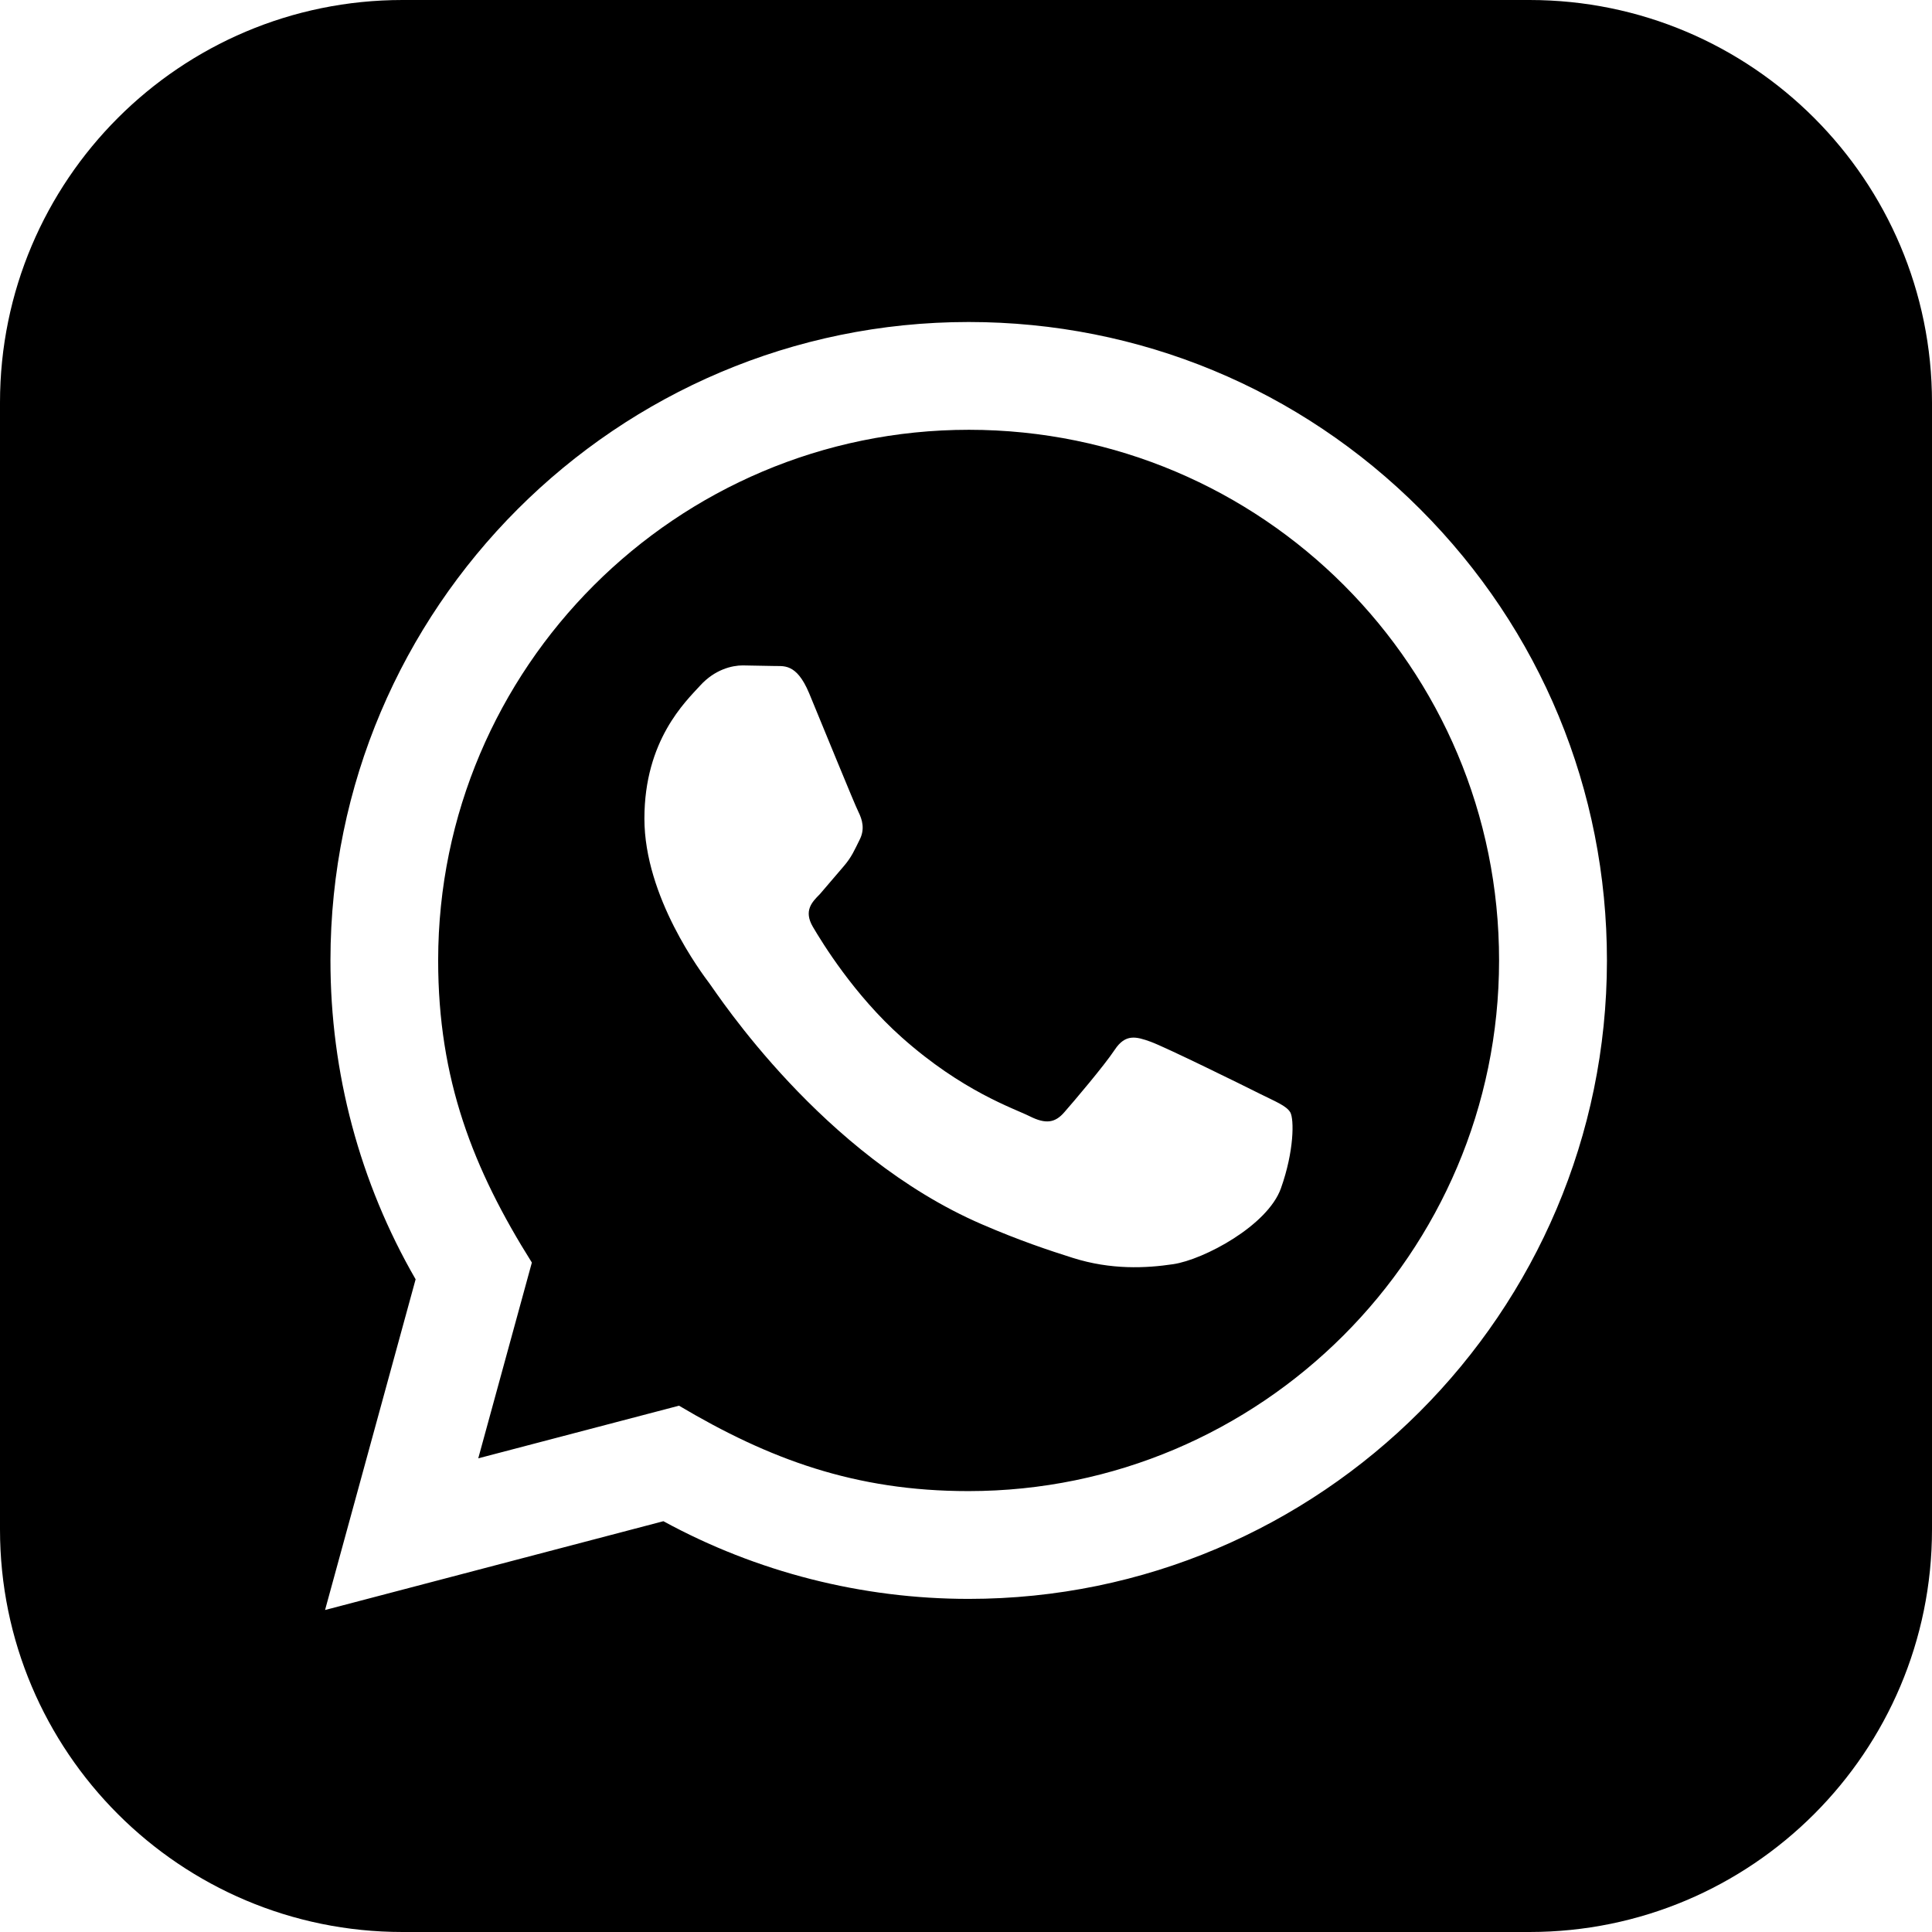
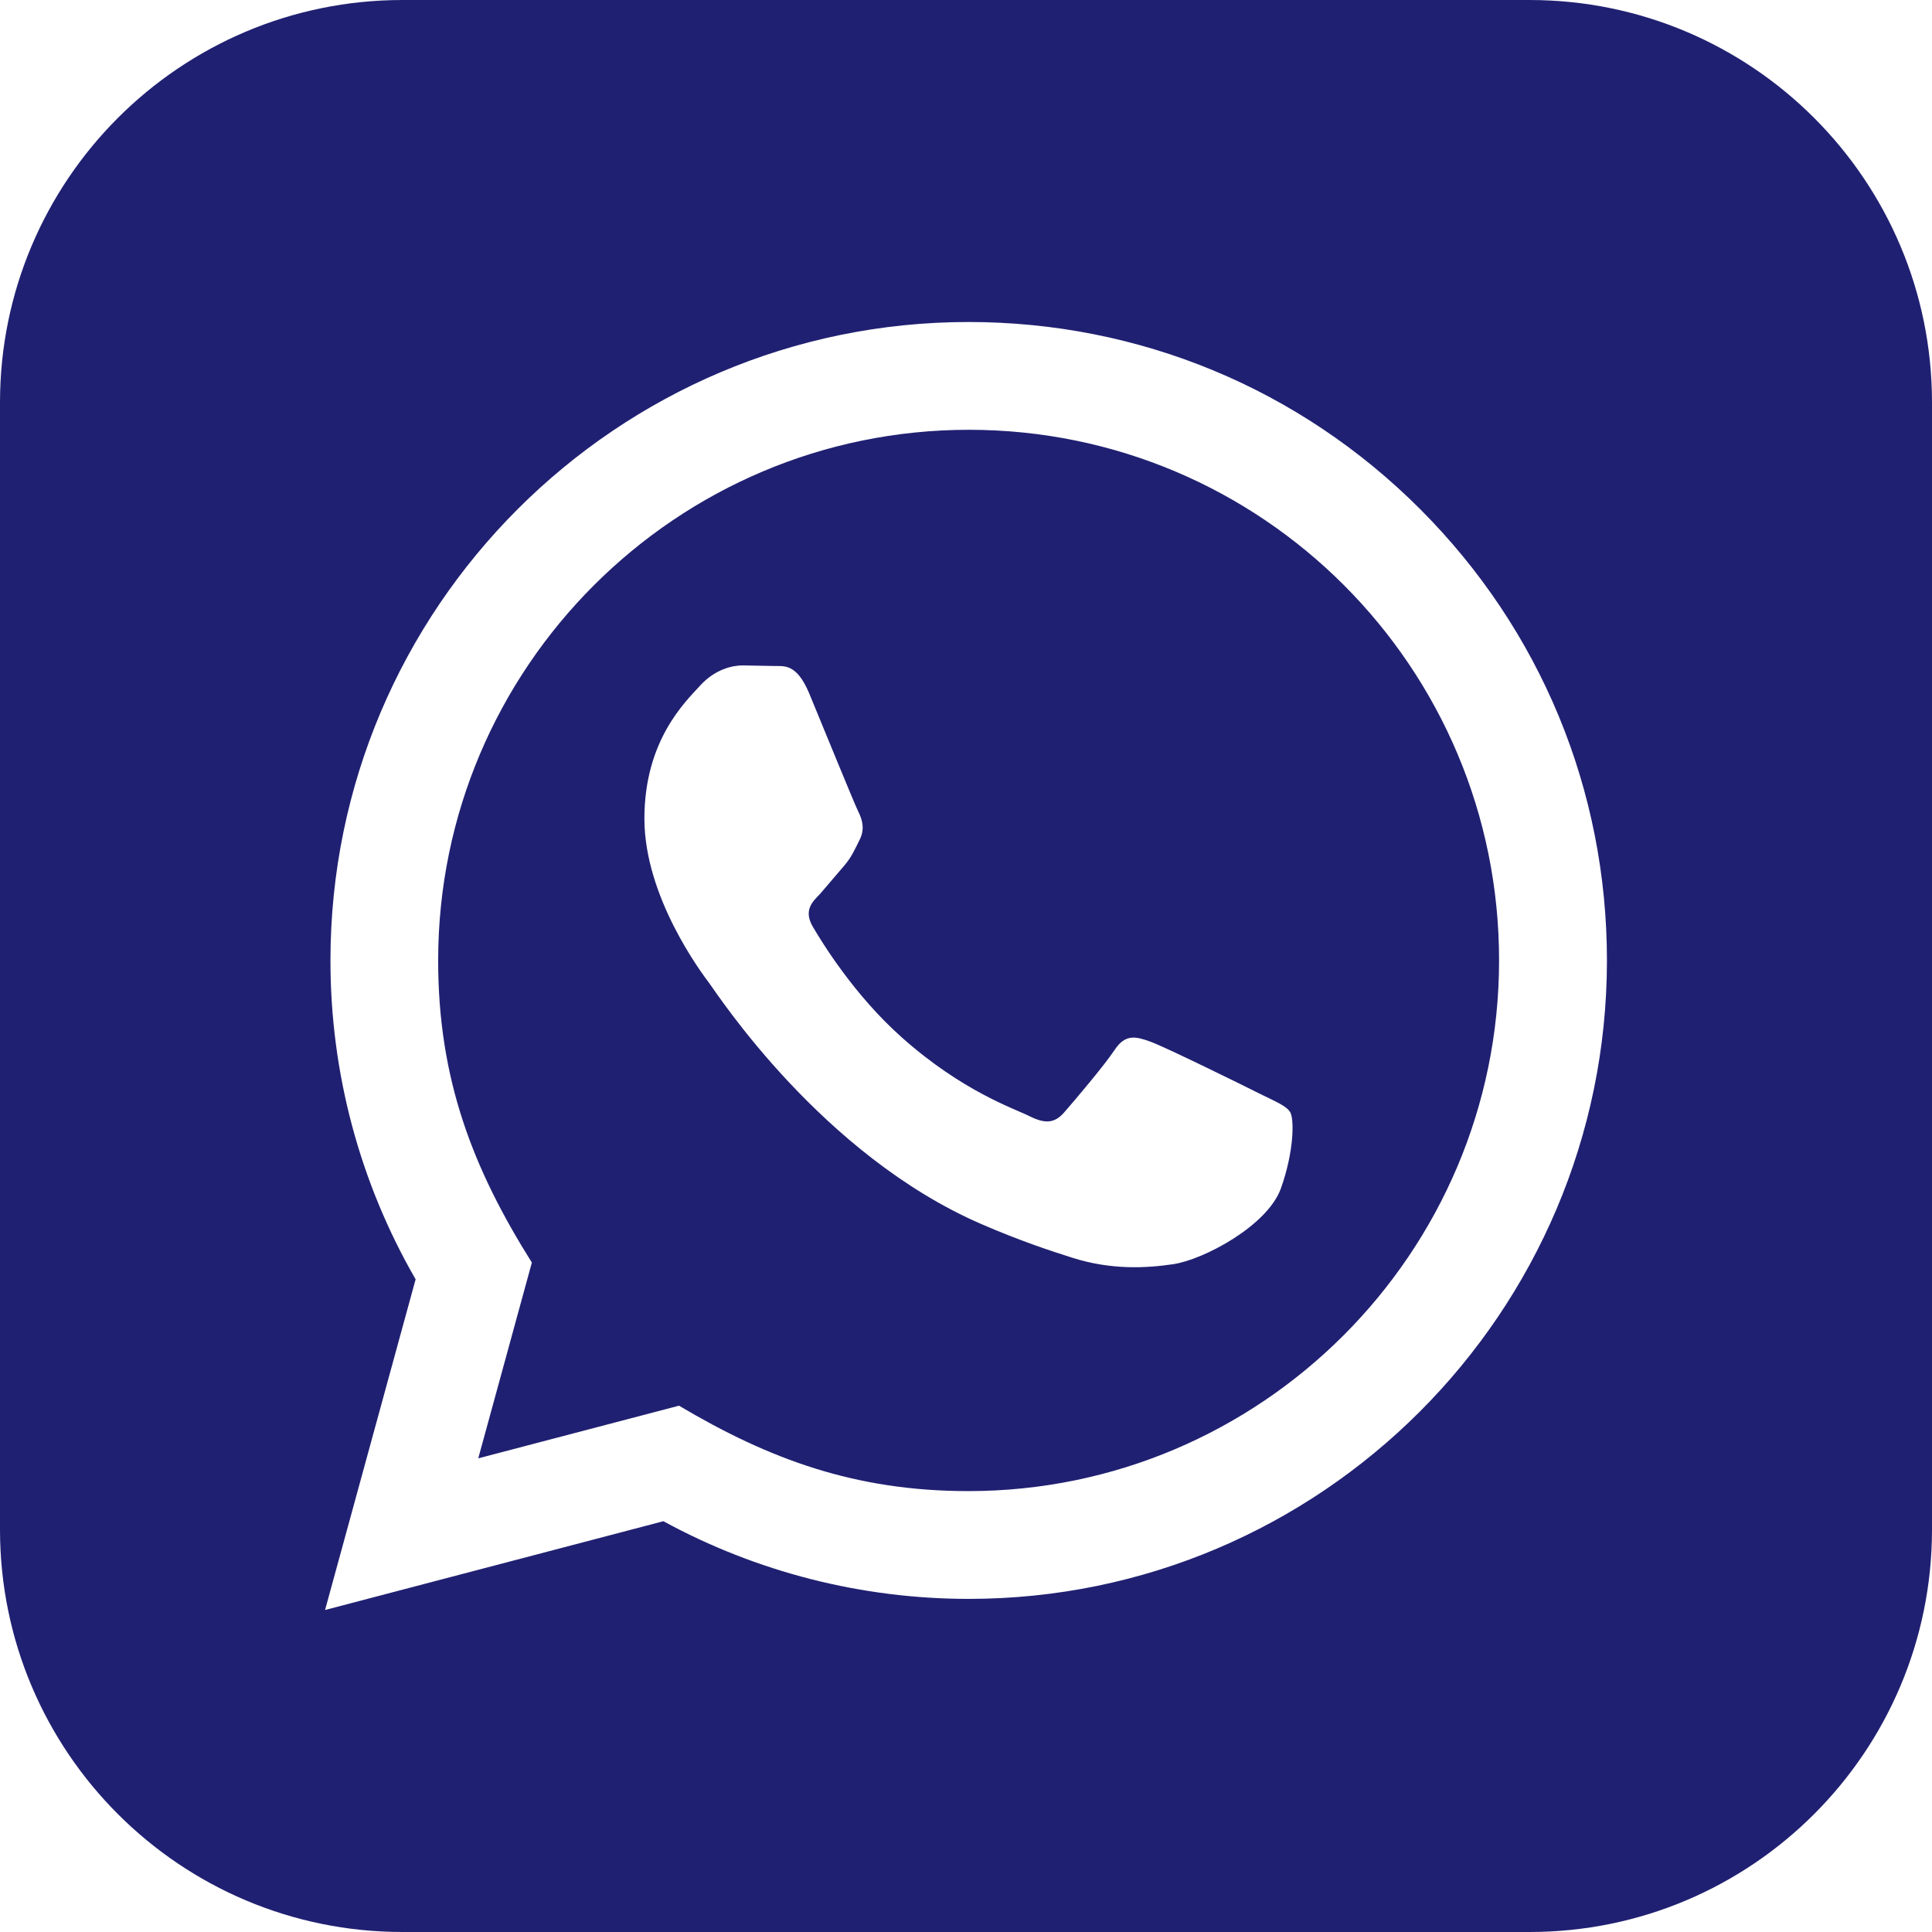
- <svg xmlns="http://www.w3.org/2000/svg" width="24" height="24" viewBox="0 0 24 24">
+ <svg xmlns="http://www.w3.org/2000/svg" width="24" height="24" viewBox="0 0 24 24" fill="#202072">
  <path d="M12.036 5.339c-3.635 0-6.591 2.956-6.593 6.589-.001 1.483.434 2.594 1.164 3.756l-.666 2.432 2.494-.654c1.117.663 2.184 1.061 3.595 1.061 3.632 0 6.591-2.956 6.592-6.59.003-3.641-2.942-6.593-6.586-6.594zm3.876 9.423c-.165.463-.957.885-1.337.942-.341.051-.773.072-1.248-.078-.288-.091-.657-.213-1.129-.417-1.987-.858-3.285-2.859-3.384-2.991-.099-.132-.809-1.074-.809-2.049 0-.975.512-1.454.693-1.653.182-.2.396-.25.528-.25l.38.007c.122.006.285-.046.446.34.165.397.561 1.372.611 1.471.049.099.083.215.016.347-.066.132-.099.215-.198.33l-.297.347c-.099.099-.202.206-.087.404.116.198.513.847 1.102 1.372.757.675 1.395.884 1.593.983.198.099.314.083.429-.05.116-.132.495-.578.627-.777s.264-.165.446-.099 1.156.545 1.354.645c.198.099.33.149.38.231.049.085.049.482-.116.945zm3.088-14.762h-14c-2.761 0-5 2.239-5 5v14c0 2.761 2.239 5 5 5h14c2.762 0 5-2.239 5-5v-14c0-2.761-2.238-5-5-5zm-6.967 19.862c-1.327 0-2.634-.333-3.792-.965l-4.203 1.103 1.125-4.108c-.694-1.202-1.059-2.566-1.058-3.964.002-4.372 3.558-7.928 7.928-7.928 2.121.001 4.112.827 5.609 2.325s2.321 3.491 2.32 5.609c-.002 4.372-3.559 7.928-7.929 7.928z" />
</svg>
